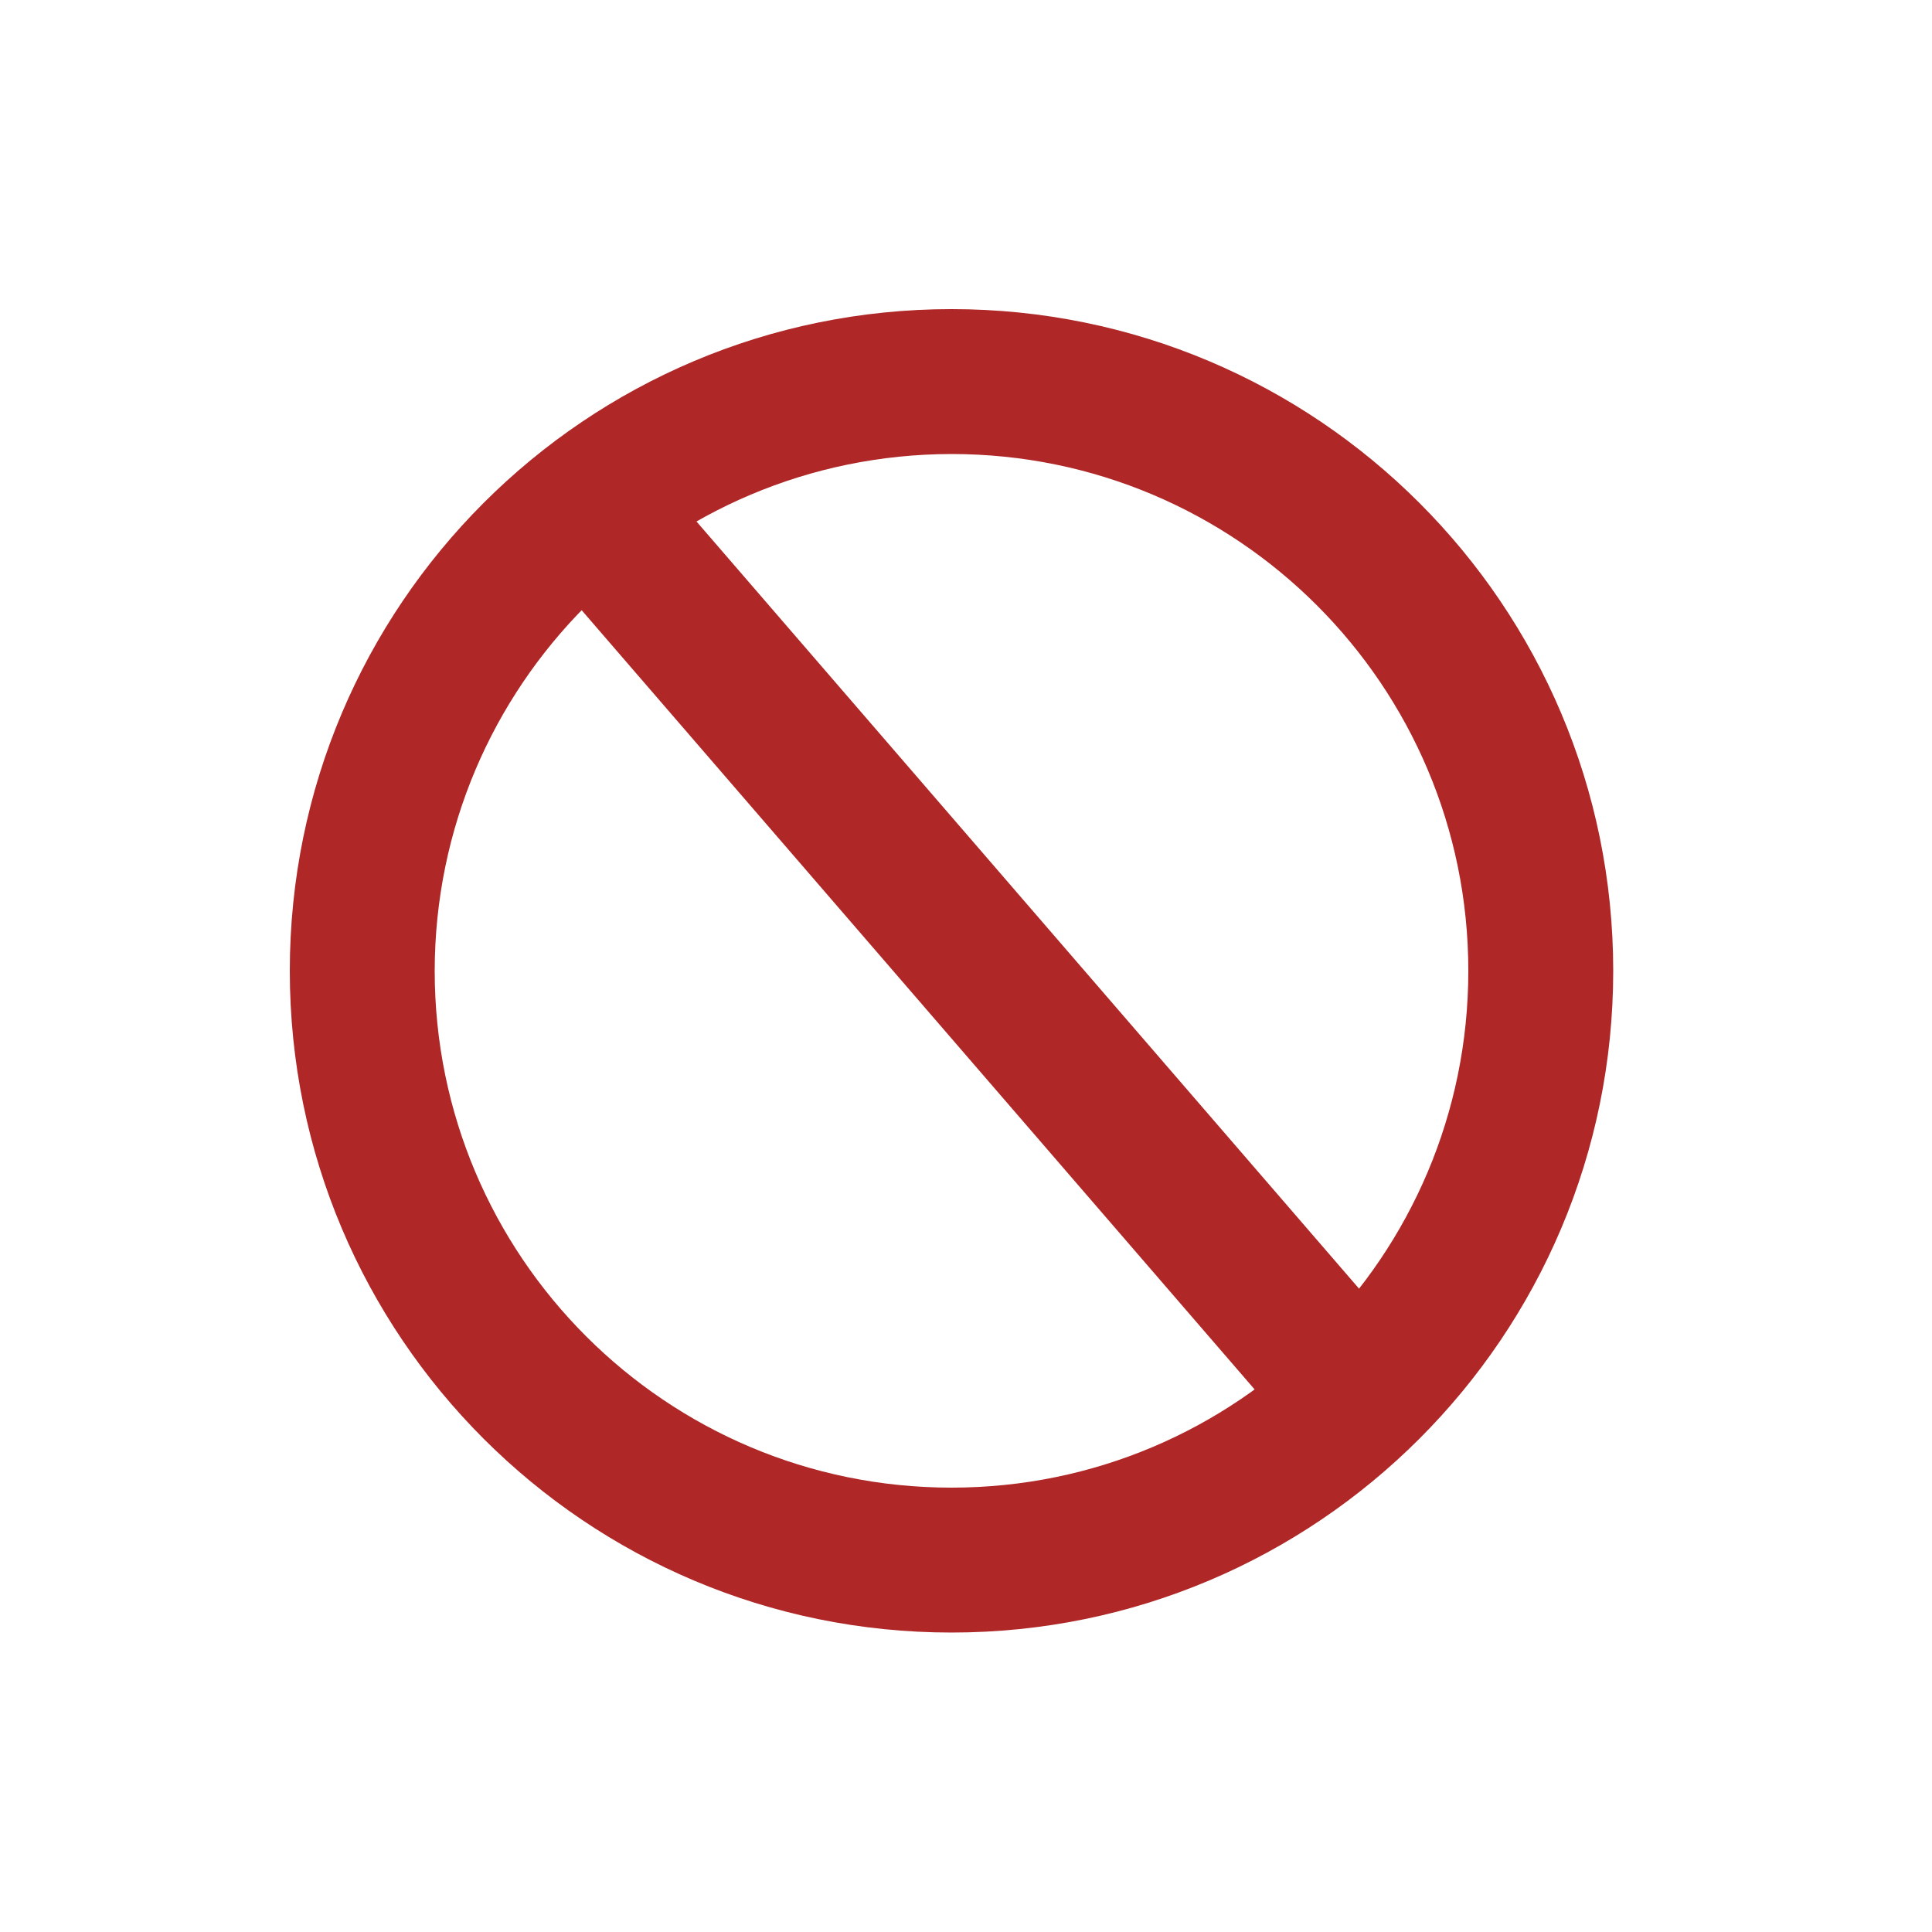
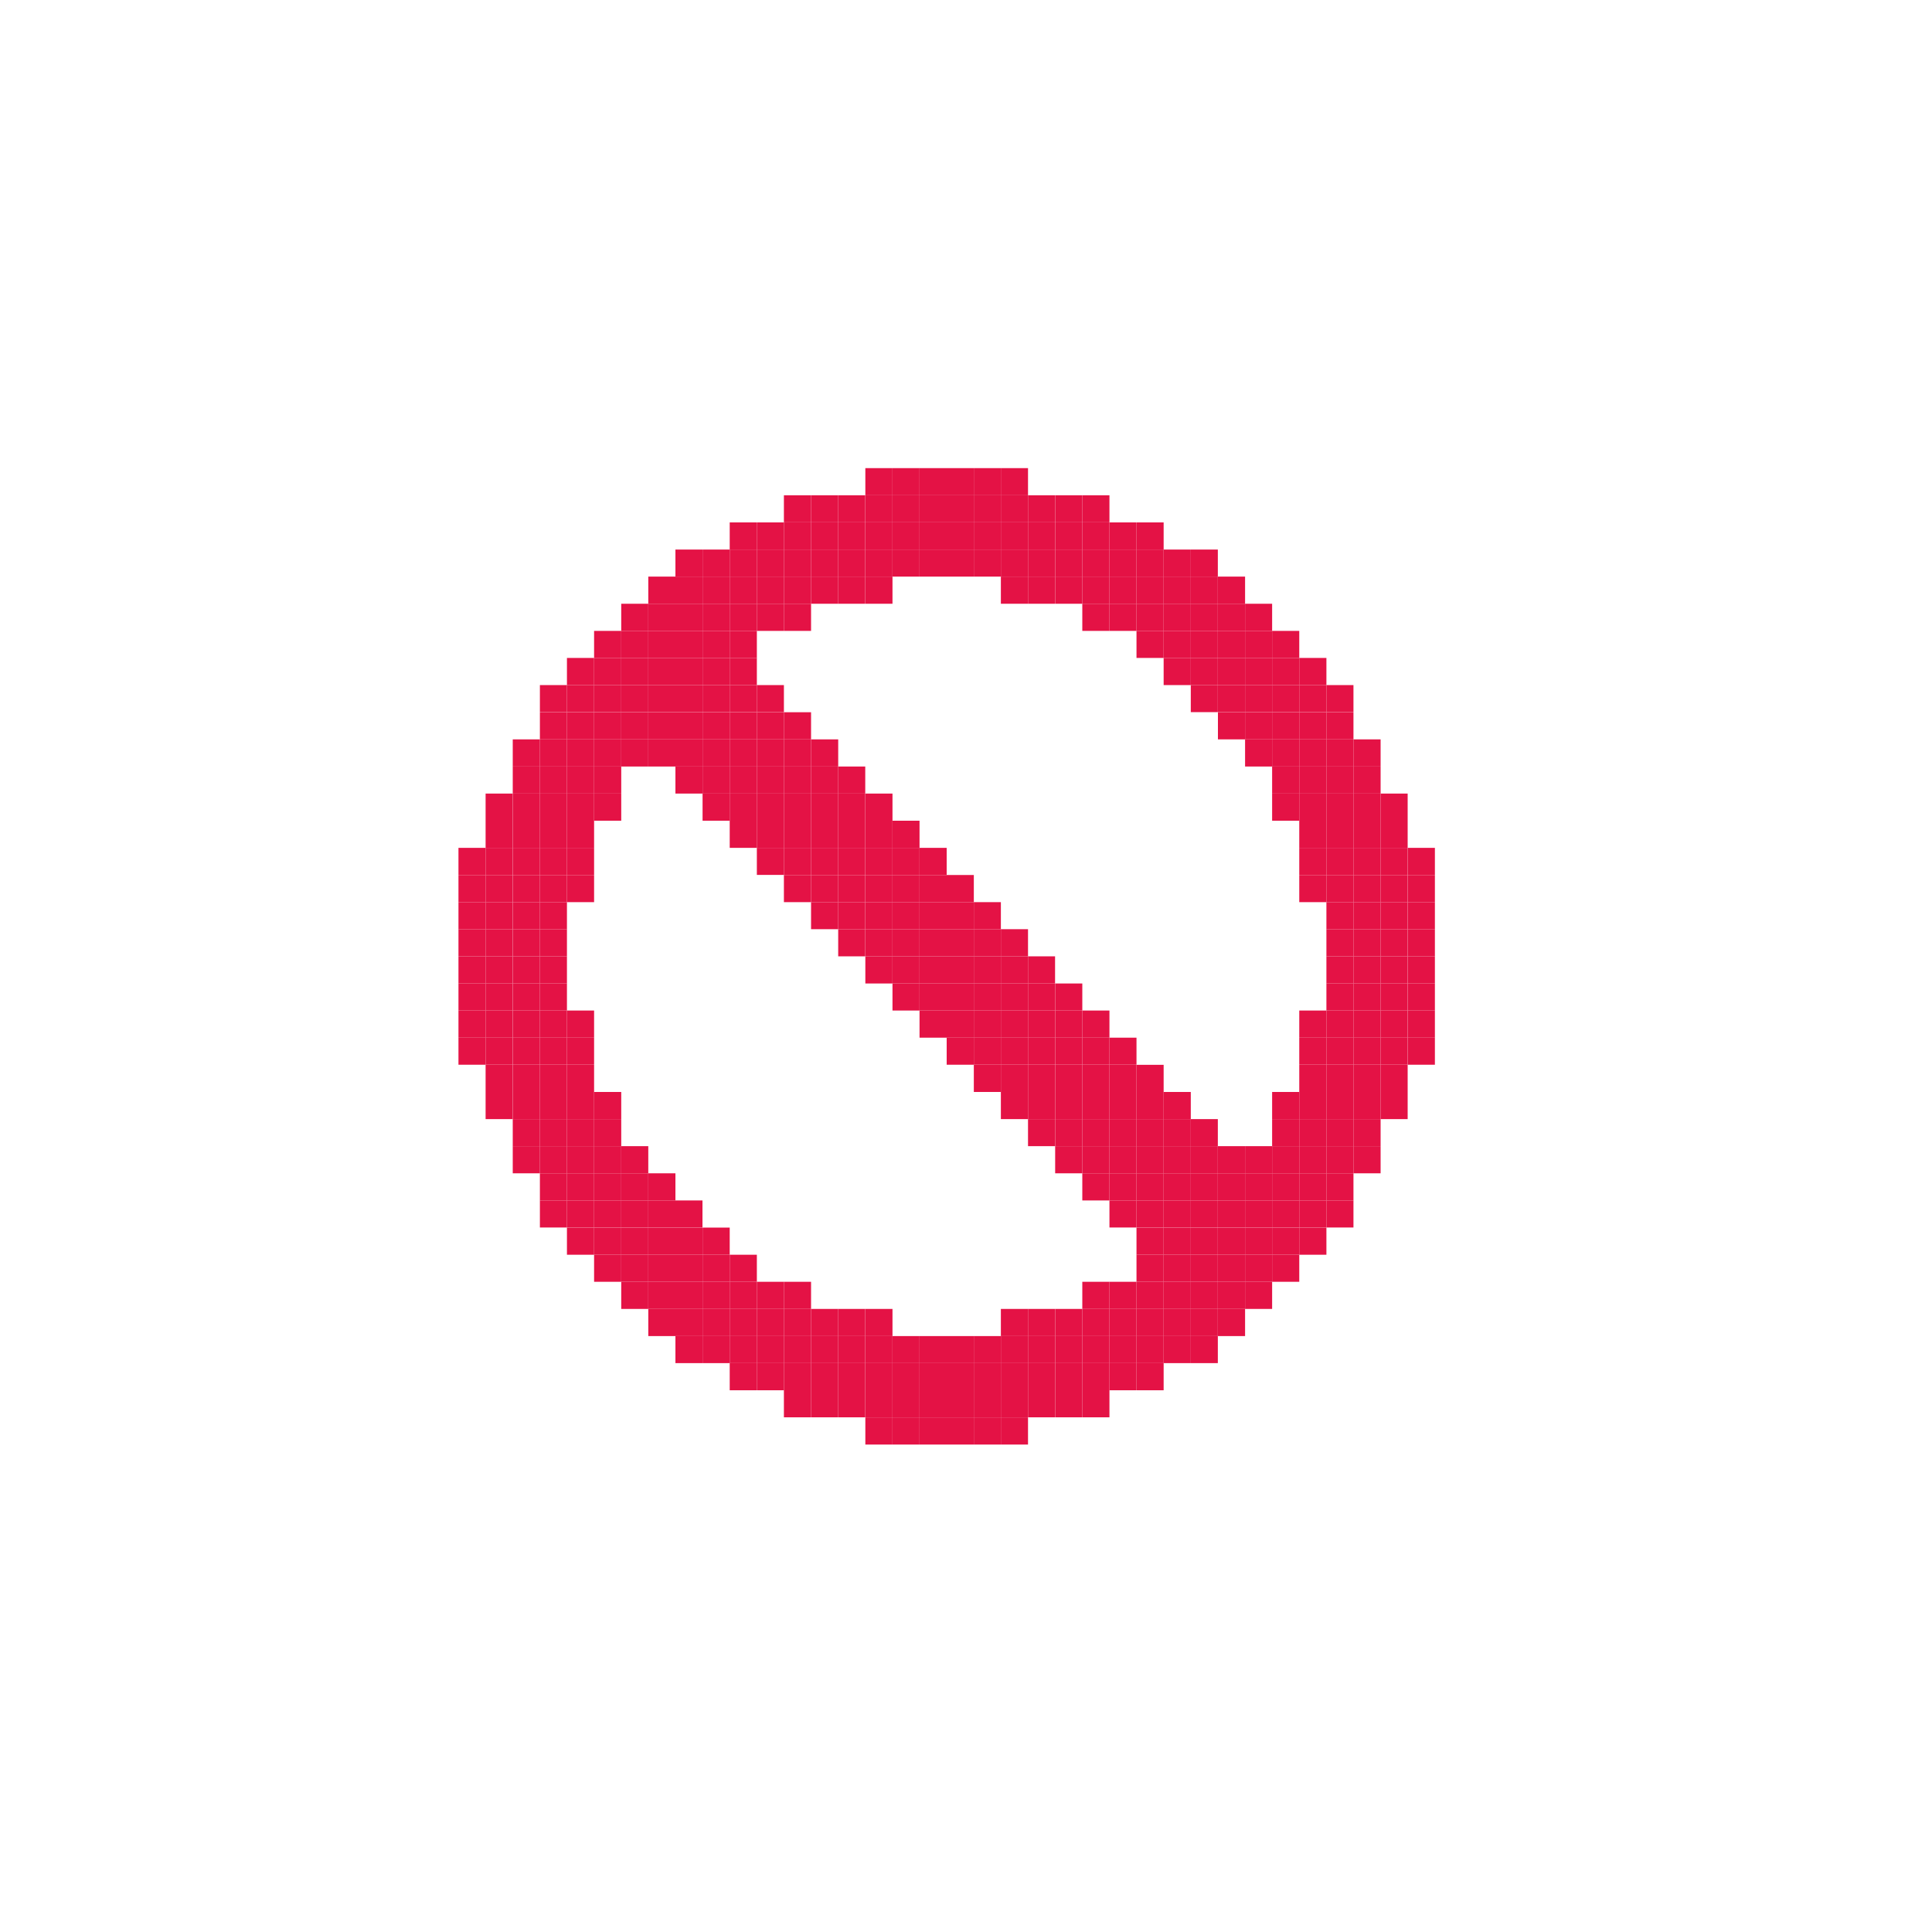
<svg xmlns="http://www.w3.org/2000/svg" viewBox="0 0 200 200">
  <defs>
-     <style>.a{fill:#af2727;}.b{fill:none;stroke:#af2727;stroke-miterlimit:10;stroke-width:15px;}</style>
+     <style>.a{fill:#e41245;}</style>
  </defs>
-   <path class="a" d="M98.5,47A53.5,53.5,0,1,1,45,100.5,53.56,53.56,0,0,1,98.5,47m0-15A68.5,68.5,0,1,0,167,100.5,68.5,68.5,0,0,0,98.5,32Z" />
-   <line class="b" x1="63.5" y1="55.5" x2="139.5" y2="143.5" />
+   <rect class="a" x="145.73" y="107.42" width="2.81" height="2.8" />
+   <rect class="a" x="145.73" y="104.61" width="2.81" height="2.81" />
+   <rect class="a" x="145.73" y="101.81" width="2.81" height="2.8" />
+   <rect class="a" x="145.73" y="99" width="2.81" height="2.81" />
+   <rect class="a" x="145.73" y="96.19" width="2.81" height="2.81" />
+   <rect class="a" x="145.73" y="93.39" width="2.81" height="2.8" />
+   <rect class="a" x="145.73" y="90.58" width="2.81" height="2.81" />
+   <rect class="a" x="145.73" y="87.77" width="2.81" height="2.8" />
+   <rect class="a" x="142.92" y="113.04" width="2.8" height="2.81" />
+   <rect class="a" x="142.92" y="110.23" width="2.8" height="2.81" />
+   <rect class="a" x="142.92" y="107.42" width="2.8" height="2.8" />
+   <rect class="a" x="142.92" y="104.61" width="2.8" height="2.81" />
+   <rect class="a" x="142.92" y="101.81" width="2.8" height="2.8" />
+   <rect class="a" x="142.92" y="99" width="2.8" height="2.81" />
+   <rect class="a" x="142.92" y="96.19" width="2.8" height="2.81" />
+   <rect class="a" x="142.92" y="93.39" width="2.8" height="2.8" />
+   <rect class="a" x="142.92" y="90.58" width="2.8" height="2.81" />
+   <rect class="a" x="142.92" y="87.77" width="2.8" height="2.8" />
+   <rect class="a" x="142.92" y="84.96" width="2.8" height="2.81" />
+   <rect class="a" x="142.92" y="82.15" width="2.8" height="2.81" />
+   <rect class="a" x="140.11" y="118.65" width="2.81" height="2.81" />
+   <rect class="a" x="140.11" y="115.85" width="2.81" height="2.8" />
+   <rect class="a" x="140.11" y="113.04" width="2.81" height="2.81" />
+   <rect class="a" x="140.11" y="110.23" width="2.81" height="2.81" />
+   <rect class="a" x="140.11" y="107.42" width="2.81" height="2.8" />
+   <rect class="a" x="140.11" y="104.61" width="2.81" height="2.81" />
+   <rect class="a" x="140.11" y="101.81" width="2.81" height="2.8" />
+   <rect class="a" x="140.11" y="99" width="2.81" height="2.81" />
+   <rect class="a" x="140.11" y="96.19" width="2.81" height="2.81" />
+   <rect class="a" x="140.11" y="93.39" width="2.81" height="2.8" />
+   <rect class="a" x="140.11" y="90.58" width="2.81" height="2.81" />
+   <rect class="a" x="140.11" y="87.77" width="2.81" height="2.8" />
+   <rect class="a" x="140.11" y="84.96" width="2.81" height="2.81" />
+   <rect class="a" x="140.11" y="82.15" width="2.81" height="2.81" />
+   <rect class="a" x="140.11" y="79.35" width="2.81" height="2.8" />
+   <rect class="a" x="140.11" y="76.54" width="2.81" height="2.81" />
+   <rect class="a" x="137.31" y="124.27" width="2.8" height="2.8" />
+   <rect class="a" x="137.31" y="121.46" width="2.8" height="2.81" />
+   <rect class="a" x="137.31" y="118.65" width="2.8" height="2.81" />
+   <rect class="a" x="137.31" y="115.85" width="2.8" height="2.8" />
+   <rect class="a" x="137.31" y="113.04" width="2.8" height="2.81" />
+   <rect class="a" x="137.31" y="110.23" width="2.8" height="2.81" />
+   <rect class="a" x="137.31" y="107.42" width="2.8" height="2.8" />
+   <rect class="a" x="137.31" y="104.61" width="2.8" height="2.81" />
+   <rect class="a" x="137.31" y="101.81" width="2.8" height="2.8" />
+   <rect class="a" x="137.31" y="99" width="2.8" height="2.81" />
+   <rect class="a" x="137.31" y="96.19" width="2.8" height="2.81" />
+   <rect class="a" x="137.31" y="93.39" width="2.8" height="2.8" />
+   <rect class="a" x="137.31" y="90.58" width="2.8" height="2.81" />
+   <rect class="a" x="137.31" y="87.77" width="2.8" height="2.8" />
+   <rect class="a" x="137.31" y="84.96" width="2.8" height="2.81" />
+   <rect class="a" x="137.31" y="82.15" width="2.8" height="2.81" />
+   <rect class="a" x="137.31" y="79.35" width="2.8" height="2.8" />
+   <rect class="a" x="137.31" y="76.54" width="2.8" height="2.81" />
+   <rect class="a" x="137.31" y="73.73" width="2.8" height="2.81" />
+   <rect class="a" x="137.31" y="70.92" width="2.8" height="2.8" />
+   <rect class="a" x="134.5" y="127.08" width="2.81" height="2.81" />
+   <rect class="a" x="134.5" y="124.27" width="2.81" height="2.8" />
+   <rect class="a" x="134.5" y="121.46" width="2.81" height="2.81" />
+   <rect class="a" x="134.5" y="118.65" width="2.81" height="2.81" />
+   <rect class="a" x="134.5" y="115.85" width="2.81" height="2.8" />
+   <rect class="a" x="134.5" y="113.04" width="2.81" height="2.81" />
+   <rect class="a" x="134.5" y="110.23" width="2.81" height="2.81" />
+   <rect class="a" x="134.5" y="107.42" width="2.81" height="2.8" />
+   <rect class="a" x="134.5" y="104.61" width="2.81" height="2.81" />
+   <rect class="a" x="134.5" y="90.58" width="2.81" height="2.81" />
+   <rect class="a" x="134.5" y="87.77" width="2.81" height="2.8" />
+   <rect class="a" x="134.5" y="84.96" width="2.81" height="2.81" />
+   <rect class="a" x="134.5" y="82.15" width="2.81" height="2.81" />
+   <rect class="a" x="134.5" y="79.35" width="2.81" height="2.8" />
+   <rect class="a" x="134.5" y="76.54" width="2.81" height="2.81" />
+   <rect class="a" x="134.5" y="73.73" width="2.81" height="2.81" />
+   <rect class="a" x="134.5" y="70.92" width="2.81" height="2.8" />
+   <rect class="a" x="134.5" y="68.11" width="2.81" height="2.81" />
+   <rect class="a" x="131.69" y="129.89" width="2.81" height="2.8" />
+   <rect class="a" x="131.69" y="127.08" width="2.81" height="2.81" />
+   <rect class="a" x="131.69" y="124.27" width="2.81" height="2.8" />
+   <rect class="a" x="131.69" y="121.46" width="2.81" height="2.81" />
+   <rect class="a" x="131.69" y="118.65" width="2.81" height="2.81" />
+   <rect class="a" x="131.69" y="115.85" width="2.81" height="2.8" />
+   <rect class="a" x="131.69" y="113.04" width="2.81" height="2.81" />
+   <rect class="a" x="131.69" y="82.15" width="2.81" height="2.81" />
+   <rect class="a" x="131.69" y="79.35" width="2.81" height="2.8" />
+   <rect class="a" x="131.69" y="76.54" width="2.81" height="2.81" />
+   <rect class="a" x="131.69" y="73.73" width="2.81" height="2.81" />
+   <rect class="a" x="131.69" y="70.92" width="2.81" height="2.8" />
+   <rect class="a" x="131.69" y="68.11" width="2.81" height="2.81" />
+   <rect class="a" x="131.69" y="65.31" width="2.81" height="2.8" />
+   <rect class="a" x="128.89" y="132.69" width="2.8" height="2.81" />
+   <rect class="a" x="128.89" y="129.89" width="2.8" height="2.8" />
+   <rect class="a" x="128.89" y="127.08" width="2.8" height="2.81" />
+   <rect class="a" x="128.89" y="124.27" width="2.8" height="2.8" />
+   <rect class="a" x="128.89" y="121.46" width="2.8" height="2.81" />
+   <rect class="a" x="128.89" y="118.65" width="2.8" height="2.81" />
+   <rect class="a" x="128.89" y="76.54" width="2.8" height="2.81" />
+   <rect class="a" x="128.89" y="73.73" width="2.8" height="2.81" />
+   <rect class="a" x="128.89" y="70.92" width="2.8" height="2.8" />
+   <rect class="a" x="128.89" y="68.11" width="2.8" height="2.81" />
+   <rect class="a" x="128.89" y="65.31" width="2.8" height="2.8" />
+   <rect class="a" x="128.89" y="62.5" width="2.8" height="2.81" />
+   <rect class="a" x="126.08" y="135.5" width="2.81" height="2.81" />
+   <rect class="a" x="126.08" y="132.69" width="2.81" height="2.81" />
+   <rect class="a" x="126.08" y="129.89" width="2.81" height="2.8" />
+   <rect class="a" x="126.08" y="127.08" width="2.81" height="2.81" />
+   <rect class="a" x="126.08" y="124.27" width="2.81" height="2.8" />
+   <rect class="a" x="126.08" y="121.46" width="2.81" height="2.81" />
+   <rect class="a" x="126.08" y="118.65" width="2.81" height="2.81" />
+   <rect class="a" x="126.08" y="73.73" width="2.81" height="2.81" />
+   <rect class="a" x="126.08" y="70.92" width="2.81" height="2.8" />
+   <rect class="a" x="126.08" y="68.11" width="2.81" height="2.81" />
+   <rect class="a" x="126.08" y="65.31" width="2.81" height="2.8" />
+   <rect class="a" x="126.08" y="62.5" width="2.81" height="2.81" />
+   <rect class="a" x="126.08" y="59.69" width="2.81" height="2.81" />
+   <rect class="a" x="123.27" y="138.31" width="2.8" height="2.8" />
+   <rect class="a" x="123.27" y="135.5" width="2.8" height="2.81" />
+   <rect class="a" x="123.27" y="132.69" width="2.8" height="2.81" />
+   <rect class="a" x="123.27" y="129.89" width="2.8" height="2.8" />
+   <rect class="a" x="123.27" y="127.08" width="2.8" height="2.81" />
+   <rect class="a" x="123.27" y="124.27" width="2.8" height="2.8" />
+   <rect class="a" x="123.27" y="121.46" width="2.8" height="2.81" />
+   <rect class="a" x="123.27" y="118.65" width="2.8" height="2.81" />
+   <rect class="a" x="123.27" y="115.85" width="2.8" height="2.8" />
+   <rect class="a" x="123.27" y="70.92" width="2.8" height="2.8" />
+   <rect class="a" x="123.27" y="68.11" width="2.8" height="2.81" />
+   <rect class="a" x="123.27" y="65.31" width="2.8" height="2.8" />
+   <rect class="a" x="123.27" y="62.5" width="2.8" height="2.81" />
+   <rect class="a" x="123.27" y="59.69" width="2.8" height="2.81" />
+   <rect class="a" x="123.27" y="56.89" width="2.8" height="2.8" />
+   <rect class="a" x="120.46" y="138.31" width="2.81" height="2.8" />
+   <rect class="a" x="120.46" y="135.5" width="2.81" height="2.81" />
+   <rect class="a" x="120.46" y="132.69" width="2.81" height="2.81" />
+   <rect class="a" x="120.46" y="129.89" width="2.81" height="2.8" />
+   <rect class="a" x="120.46" y="127.08" width="2.81" height="2.81" />
+   <rect class="a" x="120.46" y="124.27" width="2.81" height="2.8" />
+   <rect class="a" x="120.46" y="121.46" width="2.81" height="2.81" />
+   <rect class="a" x="120.46" y="118.65" width="2.81" height="2.81" />
+   <rect class="a" x="120.46" y="115.85" width="2.81" height="2.8" />
+   <rect class="a" x="120.46" y="113.04" width="2.81" height="2.81" />
+   <rect class="a" x="120.46" y="68.11" width="2.81" height="2.81" />
+   <rect class="a" x="120.46" y="65.31" width="2.81" height="2.8" />
+   <rect class="a" x="120.46" y="62.5" width="2.81" height="2.81" />
+   <rect class="a" x="120.46" y="59.69" width="2.81" height="2.81" />
+   <rect class="a" x="120.46" y="56.89" width="2.81" height="2.8" />
+   <rect class="a" x="117.65" y="141.11" width="2.81" height="2.81" />
+   <rect class="a" x="117.65" y="138.31" width="2.81" height="2.8" />
+   <rect class="a" x="117.65" y="135.5" width="2.81" height="2.81" />
+   <rect class="a" x="117.65" y="132.69" width="2.81" height="2.81" />
+   <rect class="a" x="117.65" y="129.89" width="2.81" height="2.8" />
+   <rect class="a" x="117.65" y="127.08" width="2.81" height="2.81" />
+   <rect class="a" x="117.65" y="124.27" width="2.81" height="2.8" />
+   <rect class="a" x="117.65" y="121.46" width="2.81" height="2.81" />
+   <rect class="a" x="117.65" y="118.65" width="2.81" height="2.81" />
+   <rect class="a" x="117.65" y="115.85" width="2.81" height="2.8" />
+   <rect class="a" x="117.65" y="113.04" width="2.81" height="2.81" />
+   <rect class="a" x="117.65" y="110.23" width="2.81" height="2.81" />
+   <rect class="a" x="117.65" y="65.31" width="2.81" height="2.8" />
+   <rect class="a" x="117.65" y="62.5" width="2.81" height="2.81" />
+   <rect class="a" x="117.65" y="59.69" width="2.81" height="2.81" />
+   <rect class="a" x="117.65" y="56.89" width="2.81" height="2.8" />
+   <rect class="a" x="117.65" y="54.08" width="2.81" height="2.81" />
+   <rect class="a" x="114.85" y="141.11" width="2.8" height="2.81" />
+   <rect class="a" x="114.85" y="138.31" width="2.8" height="2.8" />
+   <rect class="a" x="114.85" y="135.5" width="2.8" height="2.81" />
+   <rect class="a" x="114.85" y="132.69" width="2.8" height="2.81" />
+   <rect class="a" x="114.85" y="124.27" width="2.8" height="2.8" />
+   <rect class="a" x="114.85" y="121.46" width="2.8" height="2.81" />
+   <rect class="a" x="114.85" y="118.65" width="2.8" height="2.81" />
+   <rect class="a" x="114.85" y="115.85" width="2.8" height="2.8" />
+   <rect class="a" x="114.85" y="113.04" width="2.8" height="2.81" />
+   <rect class="a" x="114.85" y="110.23" width="2.8" height="2.81" />
+   <rect class="a" x="114.85" y="107.42" width="2.8" height="2.8" />
+   <rect class="a" x="114.85" y="62.5" width="2.8" height="2.81" />
+   <rect class="a" x="114.85" y="59.69" width="2.8" height="2.81" />
+   <rect class="a" x="114.85" y="56.89" width="2.8" height="2.8" />
+   <rect class="a" x="114.85" y="54.08" width="2.8" height="2.81" />
+   <rect class="a" x="112.04" y="143.92" width="2.81" height="2.8" />
+   <rect class="a" x="112.04" y="141.11" width="2.81" height="2.81" />
+   <rect class="a" x="112.04" y="138.31" width="2.81" height="2.8" />
+   <rect class="a" x="112.04" y="135.5" width="2.81" height="2.81" />
+   <rect class="a" x="112.04" y="132.69" width="2.81" height="2.81" />
+   <rect class="a" x="112.04" y="121.46" width="2.81" height="2.81" />
+   <rect class="a" x="112.04" y="118.65" width="2.81" height="2.81" />
+   <rect class="a" x="112.04" y="115.85" width="2.81" height="2.8" />
+   <rect class="a" x="112.04" y="113.04" width="2.81" height="2.81" />
+   <rect class="a" x="112.04" y="110.23" width="2.81" height="2.81" />
+   <rect class="a" x="112.04" y="107.42" width="2.81" height="2.8" />
+   <rect class="a" x="112.04" y="104.61" width="2.81" height="2.81" />
+   <rect class="a" x="112.04" y="62.5" width="2.81" height="2.81" />
+   <rect class="a" x="112.04" y="59.69" width="2.81" height="2.81" />
+   <rect class="a" x="112.04" y="56.89" width="2.81" height="2.8" />
+   <rect class="a" x="112.04" y="54.08" width="2.81" height="2.81" />
+   <rect class="a" x="112.04" y="51.27" width="2.81" height="2.8" />
+   <rect class="a" x="109.23" y="143.92" width="2.81" height="2.8" />
+   <rect class="a" x="109.23" y="141.11" width="2.81" height="2.81" />
+   <rect class="a" x="109.23" y="138.31" width="2.81" height="2.8" />
+   <rect class="a" x="109.23" y="135.5" width="2.81" height="2.81" />
+   <rect class="a" x="109.23" y="118.65" width="2.81" height="2.81" />
+   <rect class="a" x="109.23" y="115.85" width="2.81" height="2.8" />
+   <rect class="a" x="109.23" y="113.04" width="2.81" height="2.81" />
+   <rect class="a" x="109.23" y="110.23" width="2.81" height="2.81" />
+   <rect class="a" x="109.23" y="107.42" width="2.81" height="2.8" />
+   <rect class="a" x="109.23" y="104.61" width="2.81" height="2.81" />
+   <rect class="a" x="109.23" y="101.81" width="2.81" height="2.8" />
+   <rect class="a" x="109.23" y="59.69" width="2.81" height="2.81" />
+   <rect class="a" x="109.23" y="56.89" width="2.81" height="2.8" />
+   <rect class="a" x="109.23" y="54.08" width="2.81" height="2.81" />
+   <rect class="a" x="109.23" y="51.27" width="2.81" height="2.8" />
+   <rect class="a" x="106.42" y="143.92" width="2.8" height="2.8" />
+   <rect class="a" x="106.42" y="141.11" width="2.8" height="2.81" />
+   <rect class="a" x="106.42" y="138.31" width="2.8" height="2.8" />
+   <rect class="a" x="106.42" y="135.5" width="2.8" height="2.81" />
+   <rect class="a" x="106.42" y="115.85" width="2.8" height="2.8" />
+   <rect class="a" x="106.42" y="113.04" width="2.8" height="2.81" />
+   <rect class="a" x="106.42" y="110.23" width="2.8" height="2.81" />
+   <rect class="a" x="106.42" y="107.42" width="2.8" height="2.8" />
+   <rect class="a" x="106.42" y="104.61" width="2.8" height="2.81" />
+   <rect class="a" x="106.42" y="101.81" width="2.8" height="2.8" />
+   <rect class="a" x="106.42" y="99" width="2.8" height="2.81" />
+   <rect class="a" x="106.42" y="59.69" width="2.8" height="2.81" />
+   <rect class="a" x="106.42" y="56.89" width="2.8" height="2.8" />
+   <rect class="a" x="106.42" y="54.08" width="2.8" height="2.81" />
+   <rect class="a" x="106.42" y="51.27" width="2.8" height="2.8" />
+   <rect class="a" x="103.61" y="146.73" width="2.81" height="2.81" />
+   <rect class="a" x="103.61" y="143.92" width="2.81" height="2.8" />
+   <rect class="a" x="103.61" y="141.11" width="2.81" height="2.81" />
+   <rect class="a" x="103.61" y="138.31" width="2.81" height="2.8" />
+   <rect class="a" x="103.61" y="135.5" width="2.81" height="2.81" />
+   <rect class="a" x="103.61" y="113.04" width="2.81" height="2.81" />
+   <rect class="a" x="103.61" y="110.23" width="2.81" height="2.81" />
+   <rect class="a" x="103.61" y="107.42" width="2.81" height="2.8" />
+   <rect class="a" x="103.61" y="104.61" width="2.81" height="2.81" />
+   <rect class="a" x="103.61" y="101.81" width="2.81" height="2.8" />
+   <rect class="a" x="103.61" y="99" width="2.81" height="2.81" />
+   <rect class="a" x="103.61" y="96.19" width="2.81" height="2.81" />
+   <rect class="a" x="103.61" y="59.69" width="2.81" height="2.81" />
+   <rect class="a" x="103.61" y="56.89" width="2.81" height="2.8" />
+   <rect class="a" x="103.61" y="54.08" width="2.81" height="2.81" />
+   <rect class="a" x="103.61" y="51.27" width="2.81" height="2.8" />
+   <rect class="a" x="103.61" y="48.46" width="2.81" height="2.81" />
+   <rect class="a" x="100.81" y="146.73" width="2.8" height="2.81" />
+   <rect class="a" x="100.81" y="143.92" width="2.8" height="2.8" />
+   <rect class="a" x="100.81" y="141.11" width="2.8" height="2.81" />
+   <rect class="a" x="100.81" y="138.31" width="2.8" height="2.8" />
+   <rect class="a" x="100.81" y="110.23" width="2.8" height="2.81" />
+   <rect class="a" x="100.81" y="107.42" width="2.8" height="2.8" />
+   <rect class="a" x="100.81" y="104.61" width="2.8" height="2.81" />
+   <rect class="a" x="100.81" y="101.81" width="2.8" height="2.8" />
+   <rect class="a" x="100.81" y="99" width="2.8" height="2.81" />
+   <rect class="a" x="100.81" y="96.19" width="2.8" height="2.81" />
+   <rect class="a" x="100.81" y="93.39" width="2.8" height="2.8" />
+   <rect class="a" x="100.81" y="56.89" width="2.8" height="2.8" />
+   <rect class="a" x="100.81" y="54.08" width="2.8" height="2.81" />
+   <rect class="a" x="100.81" y="51.27" width="2.8" height="2.8" />
+   <rect class="a" x="100.81" y="48.46" width="2.8" height="2.81" />
+   <rect class="a" x="98" y="146.73" width="2.81" height="2.81" />
+   <rect class="a" x="98" y="143.92" width="2.81" height="2.8" />
+   <rect class="a" x="98" y="141.11" width="2.81" height="2.81" />
+   <rect class="a" x="98" y="138.31" width="2.81" height="2.8" />
+   <rect class="a" x="98" y="107.42" width="2.81" height="2.8" />
+   <rect class="a" x="98" y="104.61" width="2.81" height="2.81" />
+   <rect class="a" x="98" y="101.81" width="2.81" height="2.8" />
+   <rect class="a" x="98" y="99" width="2.81" height="2.81" />
+   <rect class="a" x="98" y="96.19" width="2.81" height="2.81" />
+   <rect class="a" x="98" y="93.39" width="2.81" height="2.8" />
+   <rect class="a" x="98" y="90.58" width="2.81" height="2.81" />
+   <rect class="a" x="98" y="56.89" width="2.81" height="2.8" />
+   <rect class="a" x="98" y="54.08" width="2.81" height="2.81" />
+   <rect class="a" x="98" y="51.27" width="2.81" height="2.8" />
+   <rect class="a" x="98" y="48.46" width="2.81" height="2.81" />
+   <rect class="a" x="95.19" y="146.73" width="2.81" height="2.81" />
+   <rect class="a" x="95.19" y="143.92" width="2.81" height="2.8" />
+   <rect class="a" x="95.19" y="141.11" width="2.81" height="2.81" />
+   <rect class="a" x="95.19" y="138.31" width="2.81" height="2.8" />
+   <rect class="a" x="95.19" y="104.61" width="2.81" height="2.81" />
+   <rect class="a" x="95.19" y="101.81" width="2.81" height="2.8" />
+   <rect class="a" x="95.19" y="99" width="2.81" height="2.81" />
+   <rect class="a" x="95.19" y="96.19" width="2.81" height="2.81" />
+   <rect class="a" x="95.19" y="93.39" width="2.81" height="2.8" />
+   <rect class="a" x="95.19" y="90.58" width="2.81" height="2.81" />
+   <rect class="a" x="95.19" y="87.77" width="2.81" height="2.8" />
+   <rect class="a" x="95.19" y="56.89" width="2.81" height="2.8" />
+   <rect class="a" x="95.19" y="54.08" width="2.81" height="2.81" />
+   <rect class="a" x="95.19" y="51.27" width="2.81" height="2.8" />
+   <rect class="a" x="95.19" y="48.46" width="2.81" height="2.81" />
+   <rect class="a" x="92.39" y="146.73" width="2.8" height="2.81" />
+   <rect class="a" x="92.39" y="143.92" width="2.8" height="2.8" />
+   <rect class="a" x="92.39" y="141.11" width="2.8" height="2.81" />
+   <rect class="a" x="92.39" y="138.31" width="2.8" height="2.8" />
+   <rect class="a" x="92.39" y="101.81" width="2.8" height="2.8" />
+   <rect class="a" x="92.39" y="99" width="2.8" height="2.81" />
+   <rect class="a" x="92.39" y="96.19" width="2.8" height="2.81" />
+   <rect class="a" x="92.39" y="93.39" width="2.8" height="2.8" />
+   <rect class="a" x="92.39" y="90.58" width="2.8" height="2.81" />
+   <rect class="a" x="92.39" y="87.77" width="2.8" height="2.8" />
+   <rect class="a" x="92.39" y="84.96" width="2.8" height="2.81" />
+   <rect class="a" x="92.39" y="56.89" width="2.8" height="2.8" />
+   <rect class="a" x="92.39" y="54.08" width="2.8" height="2.81" />
+   <rect class="a" x="92.39" y="51.27" width="2.8" height="2.8" />
+   <rect class="a" x="92.39" y="48.46" width="2.8" height="2.81" />
+   <rect class="a" x="89.58" y="146.73" width="2.81" height="2.81" />
+   <rect class="a" x="89.58" y="143.92" width="2.81" height="2.8" />
+   <rect class="a" x="89.58" y="141.11" width="2.81" height="2.81" />
+   <rect class="a" x="89.58" y="138.31" width="2.81" height="2.8" />
+   <rect class="a" x="89.58" y="135.5" width="2.81" height="2.81" />
+   <rect class="a" x="89.58" y="99" width="2.81" height="2.81" />
+   <rect class="a" x="89.58" y="96.19" width="2.81" height="2.81" />
+   <rect class="a" x="89.58" y="93.39" width="2.81" height="2.8" />
+   <rect class="a" x="89.58" y="90.58" width="2.81" height="2.81" />
+   <rect class="a" x="89.58" y="87.77" width="2.81" height="2.8" />
+   <rect class="a" x="89.58" y="84.96" width="2.81" height="2.81" />
+   <rect class="a" x="89.58" y="82.15" width="2.81" height="2.81" />
+   <rect class="a" x="89.58" y="59.69" width="2.81" height="2.81" />
+   <rect class="a" x="89.58" y="56.89" width="2.81" height="2.8" />
+   <rect class="a" x="89.58" y="54.08" width="2.81" height="2.81" />
+   <rect class="a" x="89.58" y="51.27" width="2.81" height="2.8" />
+   <rect class="a" x="89.58" y="48.46" width="2.81" height="2.81" />
+   <rect class="a" x="86.77" y="143.92" width="2.8" height="2.8" />
+   <rect class="a" x="86.77" y="141.11" width="2.8" height="2.81" />
+   <rect class="a" x="86.77" y="138.31" width="2.8" height="2.8" />
+   <rect class="a" x="86.77" y="135.5" width="2.8" height="2.81" />
+   <rect class="a" x="86.77" y="96.19" width="2.8" height="2.81" />
+   <rect class="a" x="86.77" y="93.39" width="2.8" height="2.8" />
+   <rect class="a" x="86.77" y="90.58" width="2.8" height="2.81" />
+   <rect class="a" x="86.77" y="87.77" width="2.8" height="2.8" />
+   <rect class="a" x="86.77" y="84.96" width="2.8" height="2.81" />
+   <rect class="a" x="86.77" y="82.15" width="2.8" height="2.81" />
+   <rect class="a" x="86.77" y="79.35" width="2.8" height="2.8" />
+   <rect class="a" x="86.77" y="59.69" width="2.8" height="2.81" />
+   <rect class="a" x="86.77" y="56.89" width="2.8" height="2.8" />
+   <rect class="a" x="86.77" y="54.08" width="2.8" height="2.81" />
+   <rect class="a" x="86.77" y="51.27" width="2.8" height="2.8" />
+   <rect class="a" x="83.96" y="143.92" width="2.81" height="2.8" />
+   <rect class="a" x="83.96" y="141.11" width="2.81" height="2.81" />
+   <rect class="a" x="83.96" y="138.31" width="2.81" height="2.8" />
+   <rect class="a" x="83.96" y="135.5" width="2.81" height="2.81" />
+   <rect class="a" x="83.96" y="93.39" width="2.81" height="2.8" />
+   <rect class="a" x="83.96" y="90.58" width="2.81" height="2.81" />
+   <rect class="a" x="83.96" y="87.77" width="2.81" height="2.8" />
+   <rect class="a" x="83.96" y="84.96" width="2.81" height="2.81" />
+   <rect class="a" x="83.96" y="82.15" width="2.81" height="2.81" />
+   <rect class="a" x="83.96" y="79.35" width="2.81" height="2.8" />
+   <rect class="a" x="83.96" y="76.54" width="2.81" height="2.81" />
+   <rect class="a" x="83.96" y="59.69" width="2.81" height="2.81" />
+   <rect class="a" x="83.96" y="56.89" width="2.81" height="2.8" />
+   <rect class="a" x="83.96" y="54.08" width="2.81" height="2.81" />
+   <rect class="a" x="83.96" y="51.27" width="2.81" height="2.8" />
+   <rect class="a" x="81.15" y="143.92" width="2.81" height="2.8" />
+   <rect class="a" x="81.15" y="141.11" width="2.81" height="2.81" />
+   <rect class="a" x="81.15" y="138.31" width="2.81" height="2.8" />
+   <rect class="a" x="81.15" y="135.5" width="2.81" height="2.81" />
+   <rect class="a" x="81.15" y="132.69" width="2.81" height="2.81" />
+   <rect class="a" x="81.15" y="90.58" width="2.81" height="2.81" />
+   <rect class="a" x="81.15" y="87.77" width="2.81" height="2.8" />
+   <rect class="a" x="81.15" y="84.96" width="2.81" height="2.81" />
+   <rect class="a" x="81.15" y="82.15" width="2.81" height="2.81" />
+   <rect class="a" x="81.15" y="79.35" width="2.81" height="2.8" />
+   <rect class="a" x="81.15" y="76.54" width="2.81" height="2.81" />
+   <rect class="a" x="81.15" y="73.73" width="2.81" height="2.81" />
+   <rect class="a" x="81.15" y="62.5" width="2.81" height="2.81" />
+   <rect class="a" x="81.15" y="59.69" width="2.81" height="2.81" />
+   <rect class="a" x="81.15" y="56.89" width="2.81" height="2.8" />
+   <rect class="a" x="81.15" y="54.08" width="2.81" height="2.81" />
+   <rect class="a" x="81.15" y="51.27" width="2.81" height="2.8" />
+   <rect class="a" x="78.35" y="141.11" width="2.8" height="2.81" />
+   <rect class="a" x="78.35" y="138.31" width="2.8" height="2.8" />
+   <rect class="a" x="78.35" y="135.5" width="2.8" height="2.81" />
+   <rect class="a" x="78.35" y="132.69" width="2.8" height="2.81" />
+   <rect class="a" x="78.35" y="87.77" width="2.8" height="2.8" />
+   <rect class="a" x="78.35" y="84.96" width="2.8" height="2.81" />
+   <rect class="a" x="78.35" y="82.15" width="2.8" height="2.81" />
+   <rect class="a" x="78.35" y="79.35" width="2.8" height="2.8" />
+   <rect class="a" x="78.35" y="76.54" width="2.8" height="2.81" />
+   <rect class="a" x="78.35" y="73.73" width="2.8" height="2.81" />
+   <rect class="a" x="78.35" y="70.92" width="2.8" height="2.8" />
+   <rect class="a" x="78.35" y="62.5" width="2.8" height="2.81" />
+   <rect class="a" x="78.35" y="59.69" width="2.8" height="2.81" />
+   <rect class="a" x="78.35" y="56.89" width="2.8" height="2.8" />
+   <rect class="a" x="78.35" y="54.08" width="2.8" height="2.81" />
+   <rect class="a" x="75.54" y="141.11" width="2.81" height="2.81" />
+   <rect class="a" x="75.54" y="138.31" width="2.81" height="2.8" />
+   <rect class="a" x="75.54" y="135.5" width="2.81" height="2.81" />
+   <rect class="a" x="75.54" y="132.69" width="2.81" height="2.81" />
+   <rect class="a" x="75.54" y="129.89" width="2.81" height="2.8" />
+   <rect class="a" x="75.54" y="84.96" width="2.81" height="2.81" />
+   <rect class="a" x="75.54" y="82.15" width="2.81" height="2.81" />
+   <rect class="a" x="75.54" y="79.35" width="2.81" height="2.8" />
+   <rect class="a" x="75.54" y="76.54" width="2.81" height="2.81" />
+   <rect class="a" x="75.54" y="73.73" width="2.81" height="2.81" />
+   <rect class="a" x="75.54" y="70.92" width="2.81" height="2.8" />
+   <rect class="a" x="75.54" y="68.11" width="2.81" height="2.81" />
+   <rect class="a" x="75.54" y="65.31" width="2.81" height="2.8" />
+   <rect class="a" x="75.54" y="62.5" width="2.81" height="2.81" />
+   <rect class="a" x="75.54" y="59.69" width="2.81" height="2.81" />
+   <rect class="a" x="75.54" y="56.89" width="2.81" height="2.8" />
+   <rect class="a" x="75.54" y="54.08" width="2.81" height="2.81" />
+   <rect class="a" x="72.73" y="138.31" width="2.81" height="2.8" />
+   <rect class="a" x="72.73" y="135.5" width="2.81" height="2.81" />
+   <rect class="a" x="72.73" y="132.69" width="2.81" height="2.81" />
+   <rect class="a" x="72.73" y="129.89" width="2.81" height="2.8" />
+   <rect class="a" x="72.73" y="127.08" width="2.81" height="2.81" />
+   <rect class="a" x="72.73" y="82.15" width="2.81" height="2.81" />
+   <rect class="a" x="72.73" y="79.35" width="2.81" height="2.8" />
+   <rect class="a" x="72.73" y="76.54" width="2.81" height="2.81" />
+   <rect class="a" x="72.73" y="73.73" width="2.81" height="2.81" />
+   <rect class="a" x="72.73" y="70.92" width="2.81" height="2.8" />
+   <rect class="a" x="72.73" y="68.11" width="2.81" height="2.81" />
+   <rect class="a" x="72.73" y="65.31" width="2.81" height="2.8" />
+   <rect class="a" x="72.73" y="62.5" width="2.81" height="2.81" />
+   <rect class="a" x="72.73" y="59.69" width="2.81" height="2.81" />
+   <rect class="a" x="72.73" y="56.89" width="2.81" height="2.8" />
+   <rect class="a" x="69.92" y="138.31" width="2.8" height="2.8" />
+   <rect class="a" x="69.92" y="135.5" width="2.8" height="2.81" />
+   <rect class="a" x="69.92" y="132.69" width="2.8" height="2.81" />
+   <rect class="a" x="69.92" y="129.89" width="2.8" height="2.8" />
+   <rect class="a" x="69.92" y="127.08" width="2.8" height="2.81" />
+   <rect class="a" x="69.92" y="124.27" width="2.8" height="2.8" />
+   <rect class="a" x="69.92" y="79.35" width="2.8" height="2.8" />
+   <rect class="a" x="69.92" y="76.54" width="2.8" height="2.81" />
+   <rect class="a" x="69.92" y="73.73" width="2.8" height="2.81" />
+   <rect class="a" x="69.92" y="70.92" width="2.8" height="2.8" />
+   <rect class="a" x="69.92" y="68.11" width="2.8" height="2.81" />
+   <rect class="a" x="69.92" y="65.31" width="2.8" height="2.8" />
+   <rect class="a" x="69.92" y="62.5" width="2.8" height="2.81" />
+   <rect class="a" x="69.92" y="59.69" width="2.8" height="2.81" />
+   <rect class="a" x="69.92" y="56.89" width="2.8" height="2.8" />
+   <rect class="a" x="67.11" y="135.5" width="2.81" height="2.81" />
+   <rect class="a" x="67.11" y="132.69" width="2.81" height="2.81" />
+   <rect class="a" x="67.11" y="129.89" width="2.81" height="2.8" />
+   <rect class="a" x="67.11" y="127.08" width="2.81" height="2.81" />
+   <rect class="a" x="67.11" y="124.27" width="2.81" height="2.8" />
+   <rect class="a" x="67.11" y="121.46" width="2.81" height="2.81" />
+   <rect class="a" x="67.11" y="76.54" width="2.81" height="2.81" />
+   <rect class="a" x="67.11" y="73.73" width="2.81" height="2.81" />
+   <rect class="a" x="67.11" y="70.92" width="2.81" height="2.8" />
+   <rect class="a" x="67.11" y="68.11" width="2.81" height="2.81" />
+   <rect class="a" x="67.11" y="65.31" width="2.81" height="2.8" />
+   <rect class="a" x="67.11" y="62.5" width="2.81" height="2.81" />
+   <rect class="a" x="67.11" y="59.69" width="2.81" height="2.81" />
+   <rect class="a" x="64.31" y="132.69" width="2.8" height="2.81" />
+   <rect class="a" x="64.31" y="129.89" width="2.8" height="2.8" />
+   <rect class="a" x="64.31" y="127.08" width="2.8" height="2.81" />
+   <rect class="a" x="64.31" y="124.27" width="2.8" height="2.8" />
+   <rect class="a" x="64.31" y="121.46" width="2.8" height="2.81" />
+   <rect class="a" x="64.31" y="118.65" width="2.8" height="2.81" />
+   <rect class="a" x="64.31" y="76.54" width="2.8" height="2.81" />
+   <rect class="a" x="64.31" y="73.73" width="2.8" height="2.81" />
+   <rect class="a" x="64.31" y="70.92" width="2.8" height="2.8" />
+   <rect class="a" x="64.31" y="68.11" width="2.8" height="2.81" />
+   <rect class="a" x="64.31" y="65.31" width="2.8" height="2.8" />
+   <rect class="a" x="64.31" y="62.5" width="2.8" height="2.81" />
+   <rect class="a" x="61.5" y="129.89" width="2.81" height="2.8" />
+   <rect class="a" x="61.5" y="127.08" width="2.81" height="2.81" />
+   <rect class="a" x="61.5" y="124.27" width="2.81" height="2.8" />
+   <rect class="a" x="61.5" y="121.46" width="2.81" height="2.81" />
+   <rect class="a" x="61.5" y="118.65" width="2.81" height="2.81" />
+   <rect class="a" x="61.5" y="115.85" width="2.81" height="2.8" />
+   <rect class="a" x="61.5" y="113.04" width="2.81" height="2.81" />
+   <rect class="a" x="61.5" y="82.15" width="2.81" height="2.81" />
+   <rect class="a" x="61.5" y="79.35" width="2.81" height="2.8" />
+   <rect class="a" x="61.5" y="76.54" width="2.81" height="2.81" />
+   <rect class="a" x="61.5" y="73.73" width="2.81" height="2.81" />
+   <rect class="a" x="61.5" y="70.92" width="2.81" height="2.8" />
+   <rect class="a" x="61.5" y="68.11" width="2.81" height="2.81" />
+   <rect class="a" x="61.5" y="65.31" width="2.81" height="2.8" />
+   <rect class="a" x="58.69" y="127.08" width="2.81" height="2.81" />
+   <rect class="a" x="58.69" y="124.27" width="2.81" height="2.8" />
+   <rect class="a" x="58.69" y="121.46" width="2.81" height="2.81" />
+   <rect class="a" x="58.69" y="118.65" width="2.81" height="2.81" />
+   <rect class="a" x="58.69" y="115.85" width="2.81" height="2.8" />
+   <rect class="a" x="58.69" y="113.04" width="2.81" height="2.81" />
+   <rect class="a" x="58.69" y="110.23" width="2.81" height="2.81" />
+   <rect class="a" x="58.69" y="107.42" width="2.81" height="2.8" />
+   <rect class="a" x="58.69" y="104.61" width="2.81" height="2.81" />
+   <rect class="a" x="58.69" y="90.58" width="2.81" height="2.81" />
+   <rect class="a" x="58.69" y="87.77" width="2.81" height="2.8" />
+   <rect class="a" x="58.69" y="84.96" width="2.81" height="2.81" />
+   <rect class="a" x="58.69" y="82.15" width="2.81" height="2.81" />
+   <rect class="a" x="58.69" y="79.35" width="2.81" height="2.8" />
+   <rect class="a" x="58.69" y="76.54" width="2.81" height="2.81" />
+   <rect class="a" x="58.69" y="73.73" width="2.81" height="2.81" />
+   <rect class="a" x="58.69" y="70.92" width="2.81" height="2.8" />
+   <rect class="a" x="58.69" y="68.11" width="2.81" height="2.81" />
+   <rect class="a" x="55.89" y="124.27" width="2.8" height="2.8" />
+   <rect class="a" x="55.89" y="121.46" width="2.8" height="2.81" />
+   <rect class="a" x="55.89" y="118.65" width="2.8" height="2.81" />
+   <rect class="a" x="55.89" y="115.85" width="2.8" height="2.8" />
+   <rect class="a" x="55.89" y="113.04" width="2.8" height="2.81" />
+   <rect class="a" x="55.89" y="110.23" width="2.8" height="2.81" />
+   <rect class="a" x="55.89" y="107.42" width="2.8" height="2.8" />
+   <rect class="a" x="55.89" y="104.61" width="2.8" height="2.81" />
+   <rect class="a" x="55.89" y="101.81" width="2.8" height="2.8" />
+   <rect class="a" x="55.89" y="99" width="2.8" height="2.81" />
+   <rect class="a" x="55.89" y="96.19" width="2.8" height="2.81" />
+   <rect class="a" x="55.89" y="93.39" width="2.8" height="2.8" />
+   <rect class="a" x="55.89" y="90.58" width="2.8" height="2.81" />
+   <rect class="a" x="55.89" y="87.77" width="2.8" height="2.8" />
+   <rect class="a" x="55.89" y="84.96" width="2.8" height="2.81" />
+   <rect class="a" x="55.89" y="82.15" width="2.8" height="2.81" />
+   <rect class="a" x="55.89" y="79.35" width="2.8" height="2.8" />
+   <rect class="a" x="55.89" y="76.54" width="2.8" height="2.81" />
+   <rect class="a" x="55.89" y="73.73" width="2.8" height="2.81" />
+   <rect class="a" x="55.89" y="70.92" width="2.8" height="2.8" />
+   <rect class="a" x="53.08" y="118.65" width="2.81" height="2.81" />
+   <rect class="a" x="53.08" y="115.85" width="2.81" height="2.8" />
+   <rect class="a" x="53.08" y="113.04" width="2.81" height="2.81" />
+   <rect class="a" x="53.08" y="110.23" width="2.81" height="2.81" />
+   <rect class="a" x="53.08" y="107.42" width="2.81" height="2.8" />
+   <rect class="a" x="53.08" y="104.61" width="2.81" height="2.81" />
+   <rect class="a" x="53.08" y="101.81" width="2.81" height="2.8" />
+   <rect class="a" x="53.08" y="99" width="2.81" height="2.81" />
+   <rect class="a" x="53.08" y="96.19" width="2.81" height="2.81" />
+   <rect class="a" x="53.08" y="93.39" width="2.81" height="2.8" />
+   <rect class="a" x="53.08" y="90.58" width="2.81" height="2.81" />
+   <rect class="a" x="53.08" y="87.77" width="2.81" height="2.8" />
+   <rect class="a" x="53.08" y="84.96" width="2.81" height="2.81" />
+   <rect class="a" x="53.08" y="82.15" width="2.81" height="2.81" />
+   <rect class="a" x="53.08" y="79.35" width="2.81" height="2.8" />
+   <rect class="a" x="53.08" y="76.54" width="2.81" height="2.81" />
+   <rect class="a" x="50.27" y="113.04" width="2.8" height="2.81" />
+   <rect class="a" x="50.27" y="110.23" width="2.8" height="2.81" />
+   <rect class="a" x="50.27" y="107.42" width="2.8" height="2.8" />
+   <rect class="a" x="50.27" y="104.61" width="2.8" height="2.81" />
+   <rect class="a" x="50.27" y="101.81" width="2.8" height="2.8" />
+   <rect class="a" x="50.27" y="99" width="2.8" height="2.81" />
+   <rect class="a" x="50.27" y="96.19" width="2.8" height="2.81" />
+   <rect class="a" x="50.27" y="93.39" width="2.8" height="2.8" />
+   <rect class="a" x="50.27" y="90.58" width="2.8" height="2.81" />
+   <rect class="a" x="50.27" y="87.77" width="2.8" height="2.8" />
+   <rect class="a" x="50.27" y="84.96" width="2.8" height="2.81" />
+   <rect class="a" x="50.27" y="82.15" width="2.8" height="2.81" />
+   <rect class="a" x="47.46" y="107.42" width="2.81" height="2.8" />
+   <rect class="a" x="47.46" y="104.61" width="2.81" height="2.81" />
+   <rect class="a" x="47.46" y="101.81" width="2.81" height="2.8" />
+   <rect class="a" x="47.46" y="99" width="2.81" height="2.81" />
+   <rect class="a" x="47.46" y="96.19" width="2.81" height="2.81" />
+   <rect class="a" x="47.46" y="93.39" width="2.81" height="2.8" />
+   <rect class="a" x="47.46" y="90.58" width="2.81" height="2.81" />
+   <rect class="a" x="47.46" y="87.77" width="2.81" height="2.8" />
</svg>
